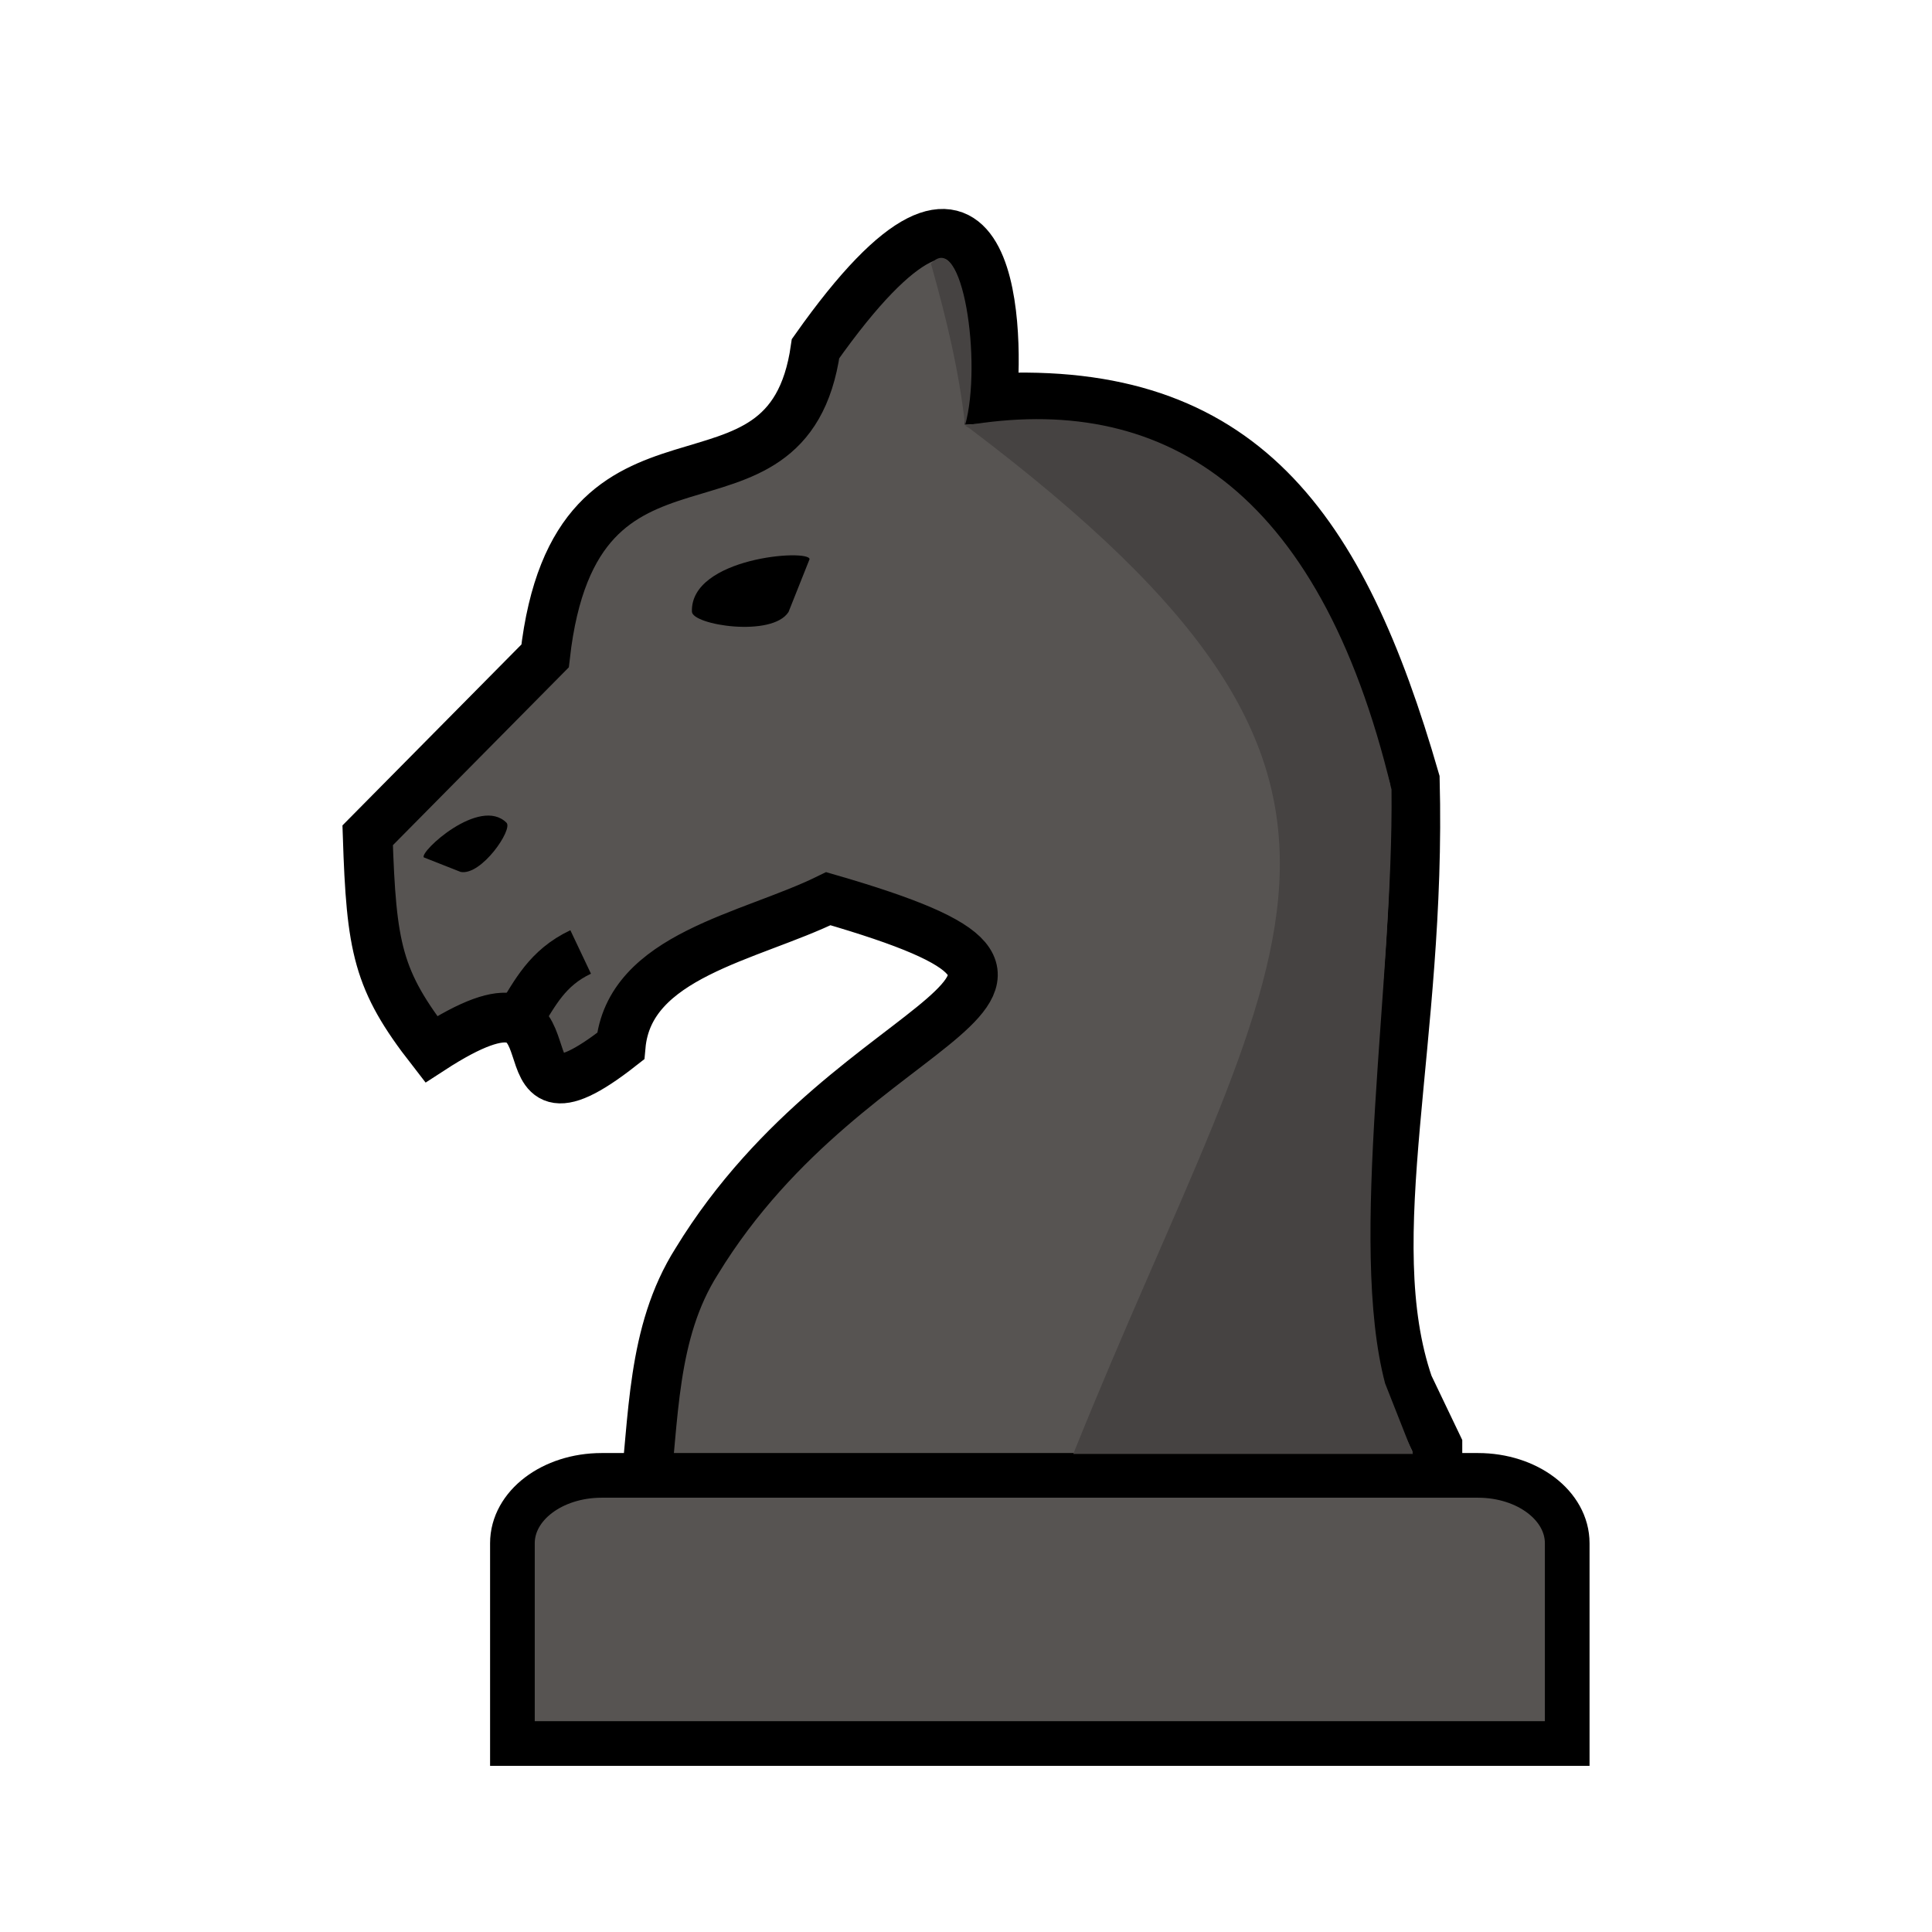
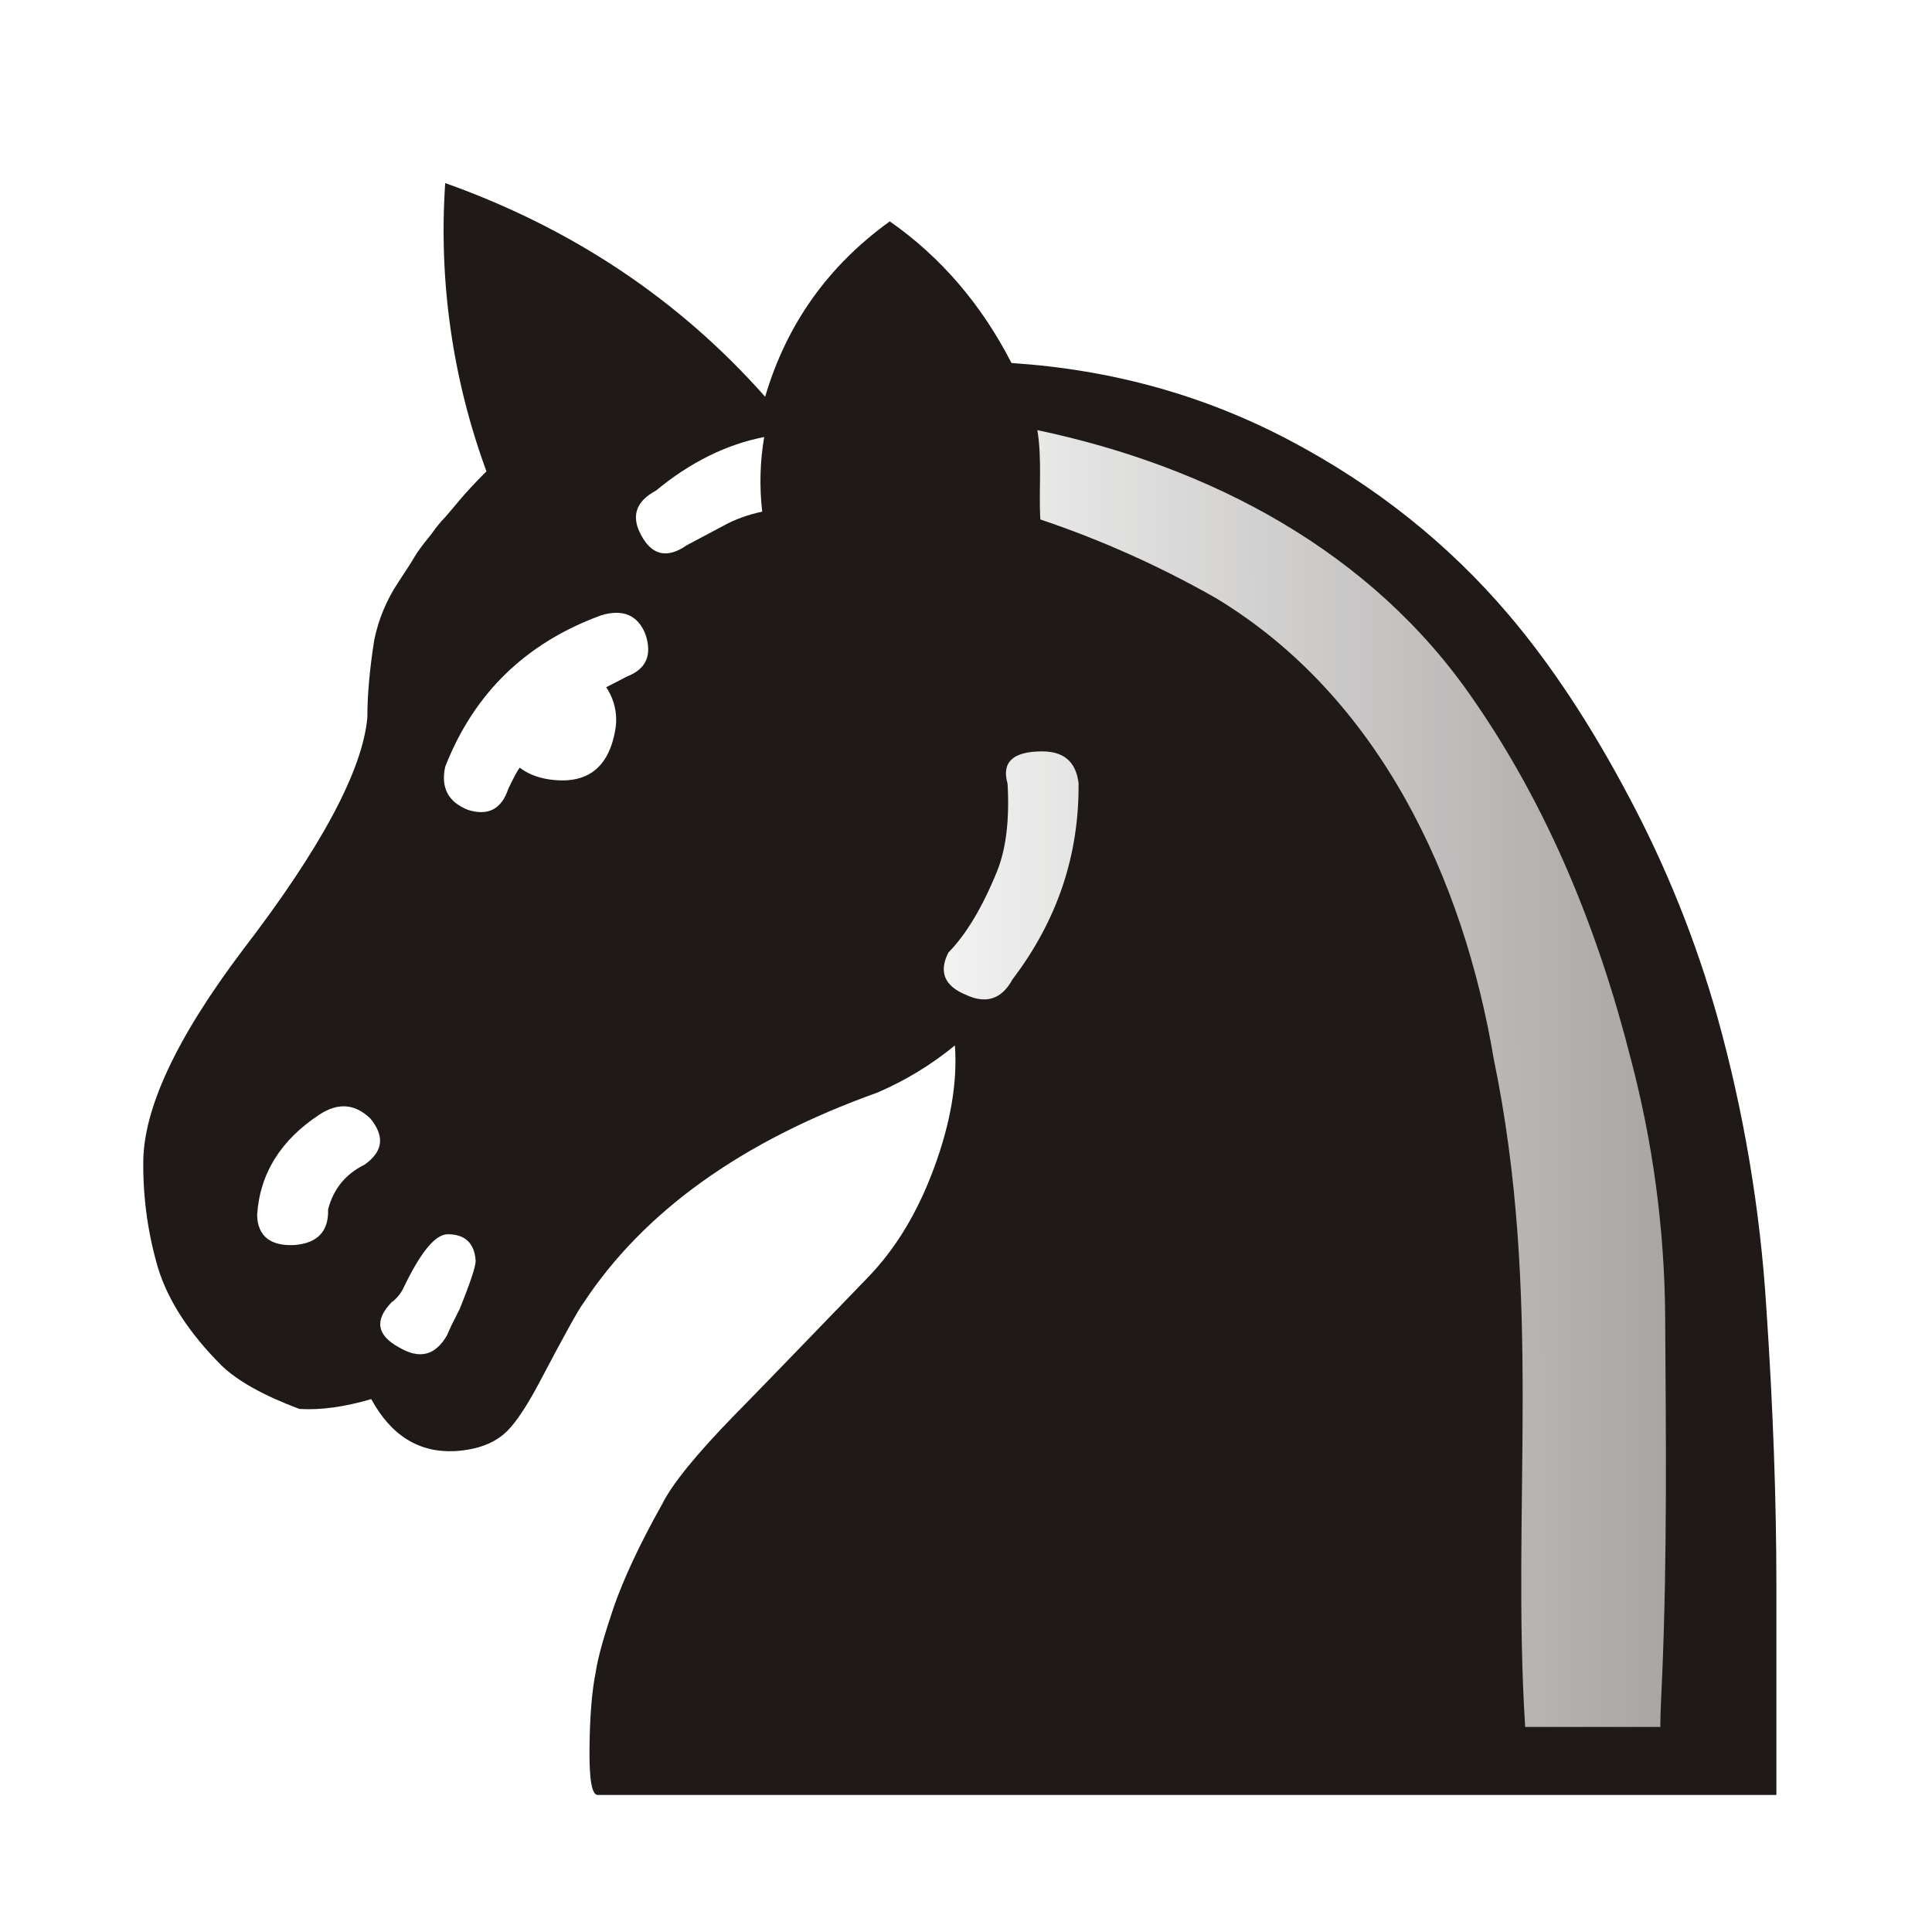
- <svg xmlns="http://www.w3.org/2000/svg" clip-rule="evenodd" fill-rule="evenodd" image-rendering="optimizeQuality" shape-rendering="geometricPrecision" text-rendering="geometricPrecision" viewBox="0 0 50 50">
-   <g transform="matrix(.9682579 0 0 .9682579 330.5408 -133.914)">
-     <g transform="translate(.201144 -51.44867)">
-       <g transform="matrix(1.084117 0 0 1.084117 27.96589 -17.43839)">
-         <path d="m-327.432 207.287-4.374 4.422c.091 2.783.241 3.57 1.567 5.275 4.136-2.687 1.202 2.644 4.67-.077.201-2.241 3.173-2.681 5.121-3.635 7.95 2.305.668 2.527-3.244 8.937-1.122 1.769-1.05 3.886-1.299 5.913l19.558-.13v-1.235l-.715-1.494c-1.249-3.633.326-8.495.158-14.922-1.808-6.262-4.287-9.719-10.42-9.407.174-1.859-.01-7.375-4.354-1.223-.684 4.789-5.913.912-6.668 7.576z" fill="#575452" stroke="#000" stroke-width="1.227" />
-         <path d="m-321.43 206.203c-.403.633-2.373.323-2.382-.008-.041-1.337 2.881-1.55 2.901-1.295" />
-       </g>
-       <path d="m-325.495 229.187c-1.323 0-2.387.809-2.387 1.814.001 1.803-0 3.705 0 5.353h28.193c-0-1.974 0-3.496 0-5.353 0-1.005-1.065-1.814-2.387-1.814z" fill="#575452" stroke="#000" stroke-linecap="square" stroke-width="1.194" />
-       <path d="m-329.265 213.058c.556.105 1.403-1.138 1.225-1.315-.714-.713-2.339.785-2.209.927" />
-       <path d="m-327.684 216.942c.407-.639.725-1.318 1.626-1.745" fill="none" stroke="#000" stroke-width="1.286" />
-     </g>
-     <g fill="#464342" fill-rule="evenodd">
-       <path d="m-315.468 149.749c12.846 9.701 8.318 13.645 2.778 27.417l9.079 0-.744-1.885c-.995-3.768.229-10.757.171-15.876-1.952-8.161-6.218-10.615-11.4-9.726z" />
-       <path d="m-316.493 145.354c.427 1.521.742 2.834.912 4.315.462-1.655-.064-5.269-.912-4.315z" />
-     </g>
-   </g>
+ <svg xmlns="http://www.w3.org/2000/svg" style="color-scheme:light only" width="50mm" height="50mm" fill-rule="evenodd" clip-rule="evenodd" image-rendering="optimizeQuality" shape-rendering="geometricPrecision" text-rendering="geometricPrecision" viewBox="0 0 50 50">
+   <linearGradient id="a" x1="21.253" x2="77.641" y1="37.592" y2="37.469" gradientUnits="userSpaceOnUse">
+     <stop offset="0" stop-color="#fff" />
+     <stop offset="1" stop-color="#fff" stop-opacity="0" />
+   </linearGradient>
+   <path fill="#1f1a17" d="M26.178 9.395c2.6.17 5.004.838 7.222 2.015 2.21 1.169 4.098 2.676 5.656 4.513 1.092 1.287 2.117 2.845 3.082 4.665a28.684 28.684 0 0 1 2.32 5.774 36.511 36.511 0 0 1 1.253 7.46c.177 2.599.262 5.012.262 7.23v5.402H15.468c-.153 0-.22-.407-.212-1.21.009-.814.06-1.466.16-1.965.06-.398.221-.957.467-1.685.254-.728.66-1.609 1.244-2.65.263-.534.89-1.304 1.88-2.32.999-1.016 2.133-2.201 3.429-3.539.745-.762 1.32-1.719 1.744-2.879.423-1.151.601-2.201.533-3.15a8.37 8.37 0 0 1-2.006 1.22c-3.505 1.253-6.045 3.073-7.612 5.452-.118.153-.49.822-1.117 2.015-.33.627-.618 1.059-.847 1.287-.313.314-.77.491-1.363.525-.923.043-1.643-.398-2.16-1.346-.693.203-1.312.288-1.862.254-.923-.347-1.592-.72-2.006-1.117-.847-.847-1.389-1.685-1.651-2.532a9.43 9.43 0 0 1-.381-2.726c0-1.389.855-3.226 2.582-5.512 2.015-2.625 3.09-4.631 3.217-6.003 0-.593.06-1.261.178-2.007a4.198 4.198 0 0 1 .618-1.49c.22-.33.364-.558.432-.677.076-.127.212-.313.415-.559.144-.203.27-.355.372-.457.093-.11.22-.254.373-.44.178-.212.406-.457.694-.745a18.06 18.06 0 0 1-1.067-7.46c3.285 1.169 6.054 3.015 8.28 5.53.551-1.872 1.626-3.387 3.226-4.539 1.321.923 2.371 2.15 3.15 3.666" />
+   <path fill="url(#a)" d="m15.688 17.786.542-.28c.5-.194.652-.559.474-1.092-.195-.491-.576-.66-1.143-.491-1.947.711-3.294 2.015-4.039 3.92-.118.542.076.914.593 1.118.516.16.864-.017 1.041-.55.136-.28.229-.466.297-.543.186.144.423.246.72.297 1.007.16 1.6-.28 1.76-1.338a1.498 1.498 0 0 0-.245-1.041M11.573 34.55c.06-.153.17-.373.322-.67.28-.693.415-1.108.415-1.244-.026-.457-.271-.694-.72-.694-.33 0-.711.474-1.16 1.414a.97.97 0 0 1-.296.347c-.449.466-.381.855.194 1.168.534.314.94.212 1.245-.321m14.63-9.204c1.16-1.524 1.728-3.217 1.71-5.08-.067-.55-.38-.82-.94-.82-.761 0-1.057.279-.897.837.051.915-.033 1.668-.27 2.261-.382.94-.805 1.643-1.262 2.108-.254.5-.102.864.449 1.092.525.246.931.119 1.21-.398M19.726 13.24a6.798 6.798 0 0 1 .051-1.93c-.99.194-1.922.66-2.802 1.388-.525.28-.652.67-.373 1.169.28.508.67.592 1.169.245.347-.186.669-.355.956-.508.288-.16.618-.28 1-.364zm23.25 31.454c-.017 0 0-.449.042-1.346.131-3.108.096-6.221.076-9.33a26.837 26.837 0 0 0-.889-6.613c-.84-3.31-2.124-6.485-4.072-9.297-2.634-3.845-6.814-6.033-11.286-6.976.126.766.033 1.54.076 2.311a25.82 25.82 0 0 1 4.538 2.032c4.241 2.555 6.414 7.276 7.197 11.93 1.272 6.154.453 11.557.813 17.289zM9.439 30.139c.475-.34.525-.729.144-1.194-.398-.381-.83-.415-1.312-.102-1.007.66-1.55 1.533-1.617 2.608.017.542.347.804.974.77.592-.05.88-.355.863-.922.136-.525.449-.915.948-1.16" />
</svg>
